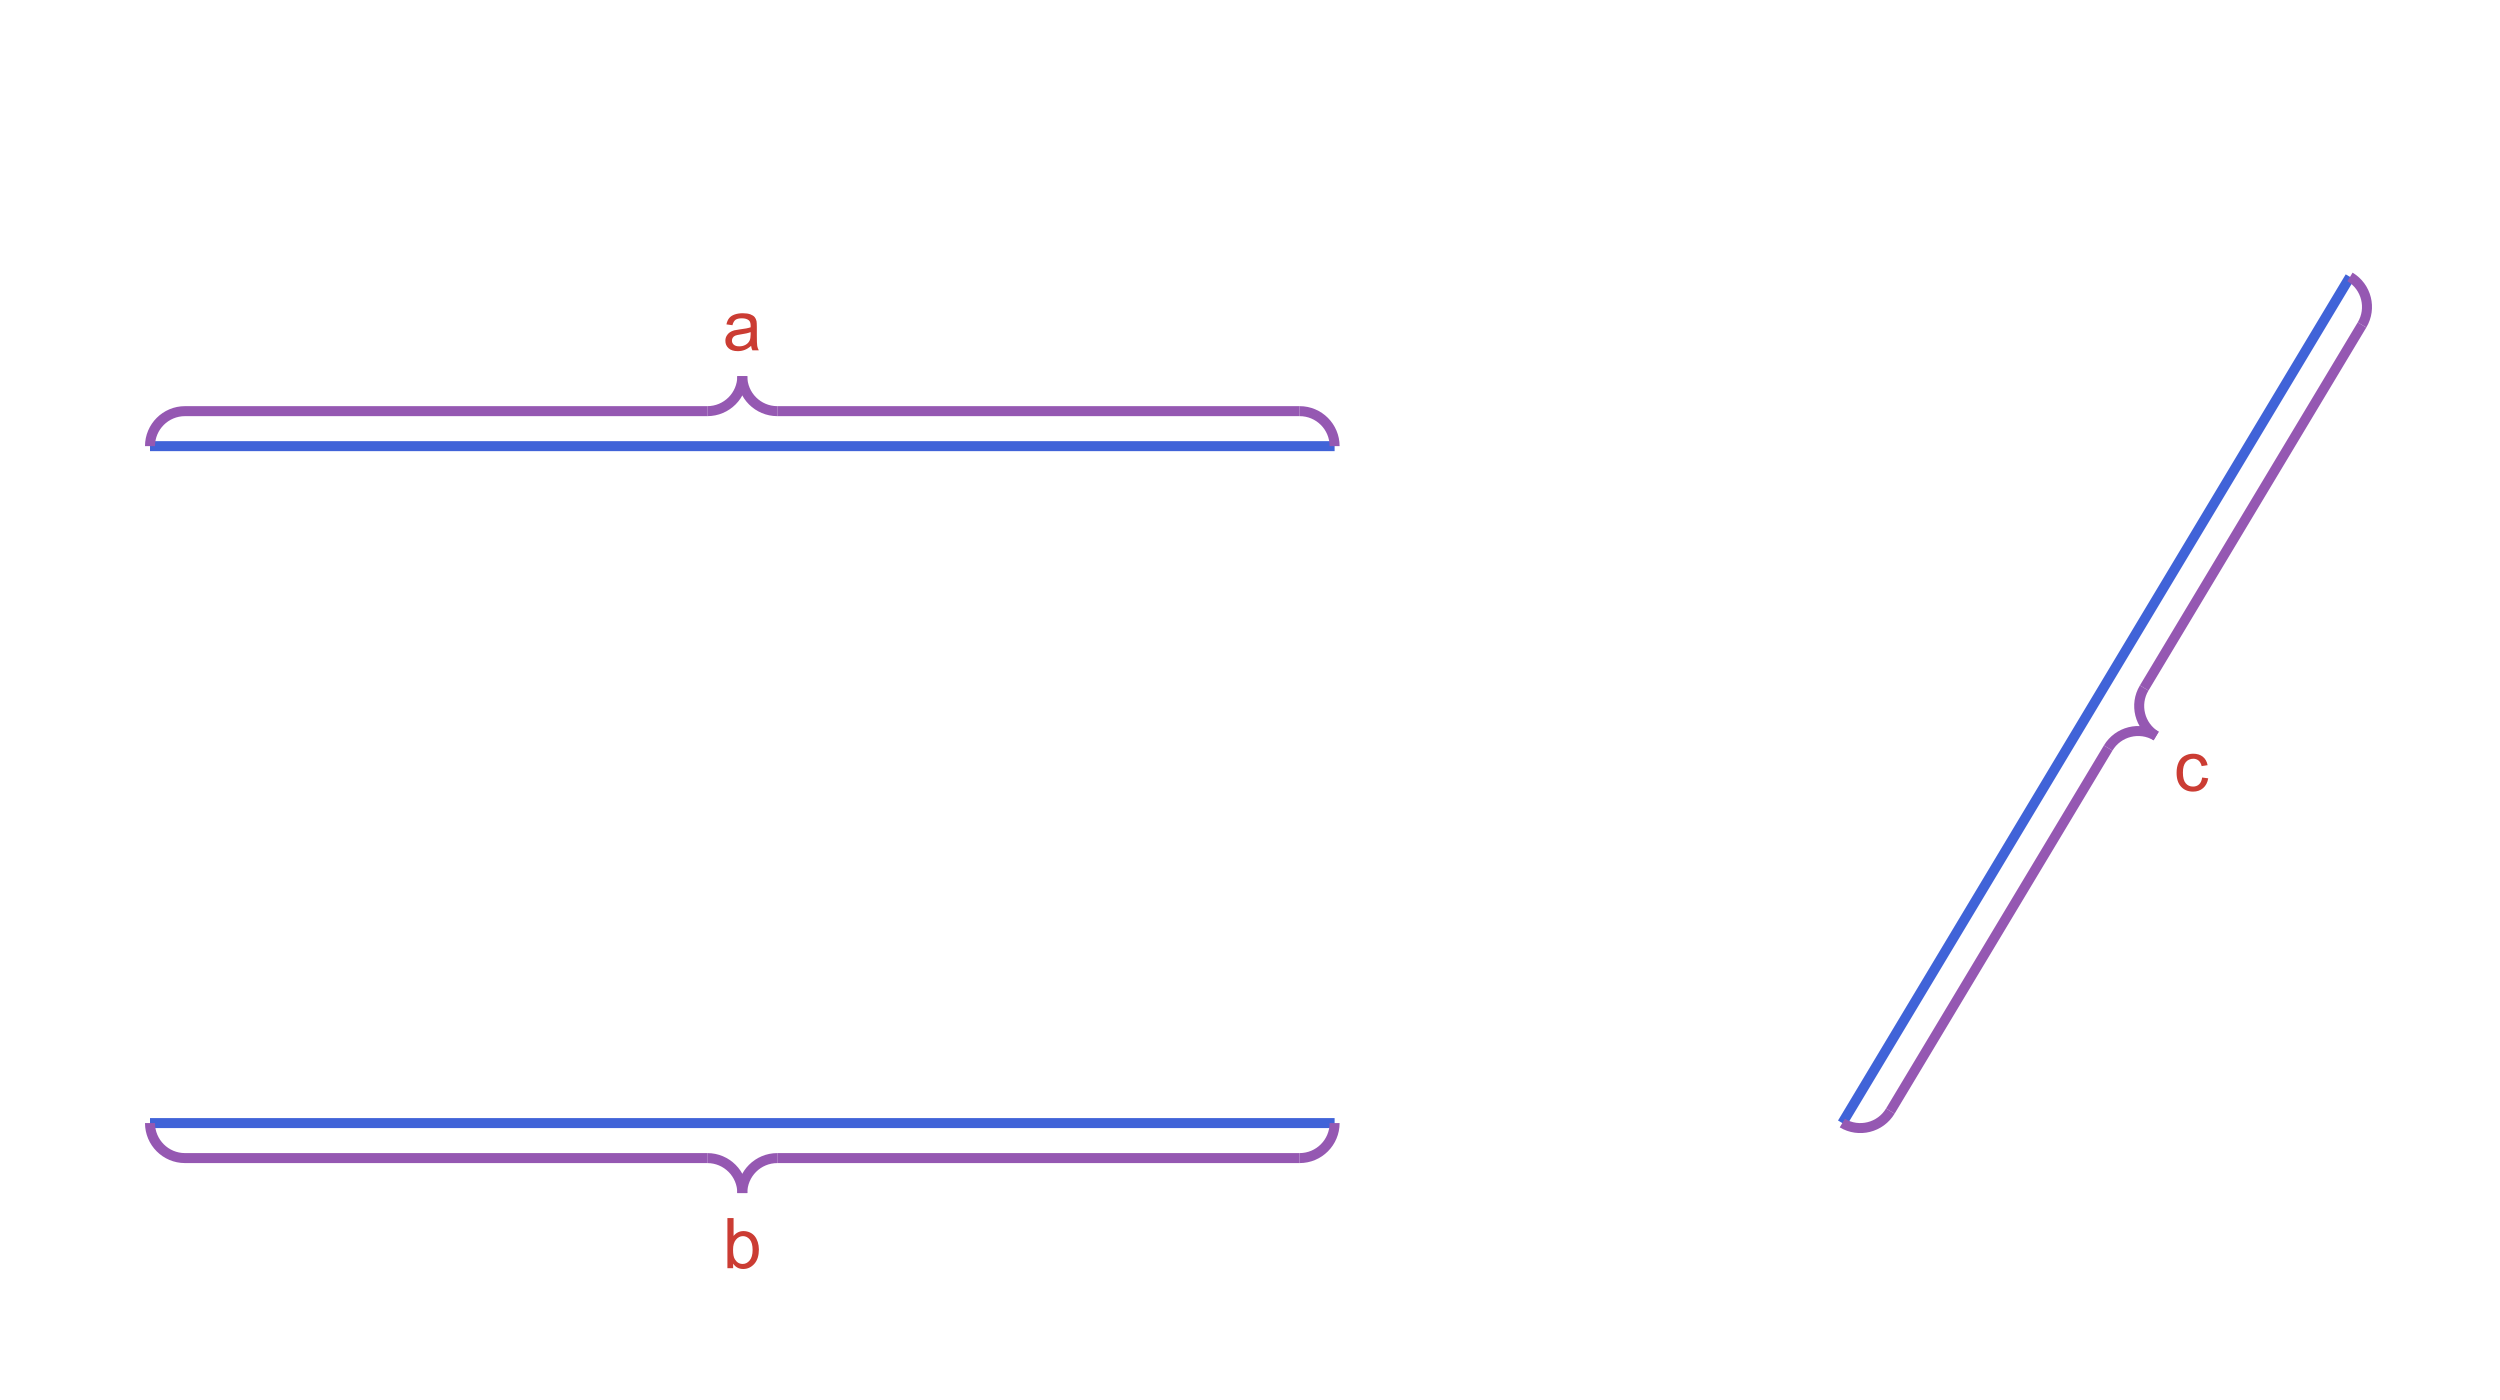
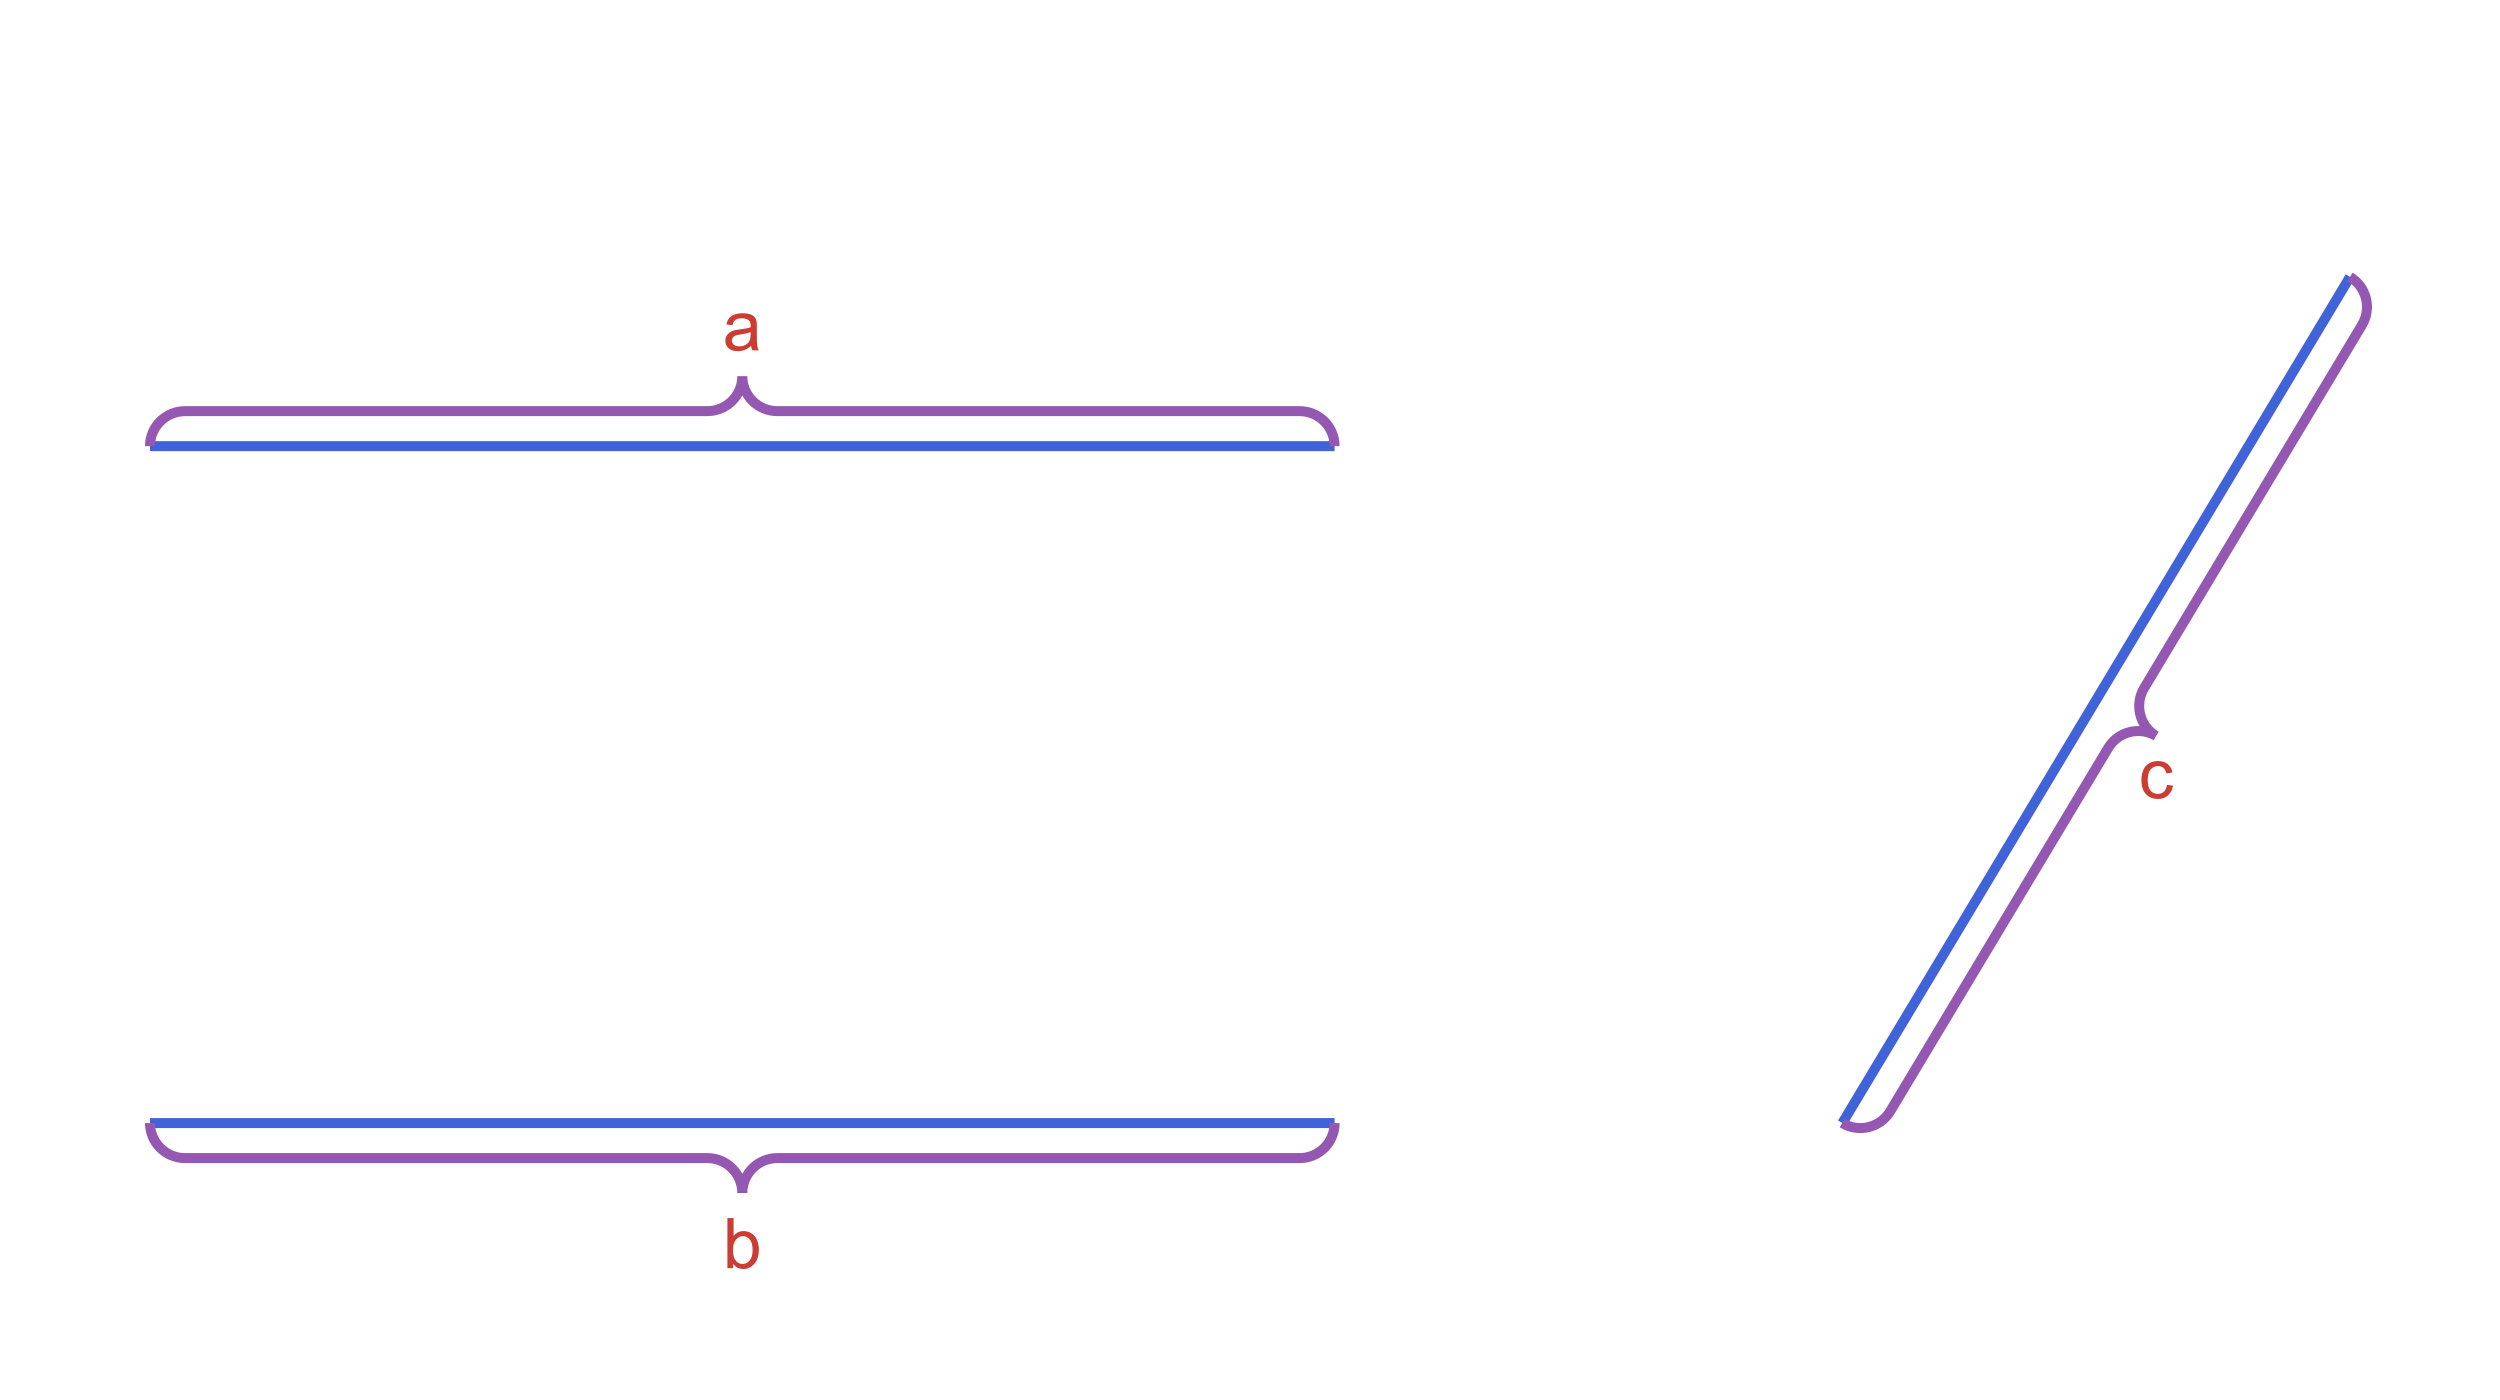
<svg xmlns="http://www.w3.org/2000/svg" xmlns:xlink="http://www.w3.org/1999/xlink" width="500" height="280" viewBox="0 0 500 280">
  <defs>
    <g>
      <g id="glyph-0-0">
        <path d="M 5.66 -0.895 C 5.203 -0.504 4.762 -0.23 4.344 -0.074 C 3.918 0.086 3.469 0.164 2.988 0.164 C 2.188 0.164 1.574 -0.027 1.148 -0.418 C 0.719 -0.805 0.504 -1.305 0.508 -1.914 C 0.504 -2.266 0.586 -2.59 0.75 -2.887 C 0.91 -3.18 1.121 -3.414 1.383 -3.594 C 1.645 -3.77 1.938 -3.906 2.27 -4 C 2.508 -4.059 2.875 -4.121 3.363 -4.184 C 4.355 -4.301 5.086 -4.441 5.559 -4.609 C 5.559 -4.773 5.559 -4.879 5.562 -4.93 C 5.559 -5.426 5.445 -5.781 5.215 -5.988 C 4.898 -6.266 4.43 -6.402 3.812 -6.406 C 3.23 -6.402 2.805 -6.301 2.531 -6.102 C 2.254 -5.895 2.051 -5.535 1.922 -5.023 L 0.719 -5.188 C 0.824 -5.699 1.004 -6.117 1.258 -6.434 C 1.504 -6.75 1.867 -6.992 2.344 -7.164 C 2.816 -7.332 3.363 -7.418 3.992 -7.422 C 4.609 -7.418 5.113 -7.344 5.504 -7.203 C 5.887 -7.055 6.172 -6.871 6.359 -6.652 C 6.539 -6.43 6.668 -6.152 6.742 -5.816 C 6.777 -5.605 6.797 -5.227 6.801 -4.684 L 6.801 -3.043 C 6.797 -1.895 6.824 -1.172 6.879 -0.871 C 6.934 -0.566 7.035 -0.277 7.191 0 L 5.906 0 C 5.777 -0.254 5.695 -0.551 5.66 -0.895 Z M 5.559 -3.645 C 5.109 -3.461 4.438 -3.305 3.547 -3.18 C 3.039 -3.105 2.684 -3.023 2.473 -2.934 C 2.262 -2.84 2.098 -2.707 1.988 -2.531 C 1.871 -2.355 1.816 -2.16 1.82 -1.949 C 1.816 -1.617 1.941 -1.344 2.191 -1.129 C 2.438 -0.906 2.801 -0.797 3.281 -0.801 C 3.754 -0.797 4.176 -0.898 4.547 -1.109 C 4.914 -1.312 5.184 -1.598 5.359 -1.961 C 5.488 -2.238 5.555 -2.648 5.559 -3.191 Z M 5.559 -3.645 " />
      </g>
      <g id="glyph-0-1">
        <path d="M 2.059 0 L 0.914 0 L 0.914 -10.023 L 2.148 -10.023 L 2.148 -6.445 C 2.664 -7.094 3.328 -7.418 4.137 -7.422 C 4.582 -7.418 5.004 -7.328 5.402 -7.152 C 5.801 -6.969 6.129 -6.715 6.387 -6.395 C 6.645 -6.066 6.844 -5.676 6.992 -5.215 C 7.133 -4.754 7.207 -4.262 7.211 -3.738 C 7.207 -2.496 6.898 -1.535 6.289 -0.855 C 5.672 -0.176 4.934 0.164 4.074 0.164 C 3.215 0.164 2.543 -0.191 2.059 -0.91 Z M 2.043 -3.684 C 2.039 -2.812 2.156 -2.184 2.398 -1.797 C 2.781 -1.16 3.309 -0.844 3.973 -0.848 C 4.508 -0.844 4.969 -1.078 5.363 -1.547 C 5.754 -2.016 5.953 -2.711 5.953 -3.637 C 5.953 -4.582 5.766 -5.281 5.391 -5.734 C 5.016 -6.184 4.559 -6.41 4.027 -6.414 C 3.484 -6.41 3.02 -6.176 2.629 -5.711 C 2.234 -5.242 2.039 -4.566 2.043 -3.684 Z M 2.043 -3.684 " />
      </g>
      <g id="glyph-0-2">
        <path d="M 5.66 -2.66 L 6.871 -2.5 C 6.734 -1.664 6.395 -1.012 5.855 -0.543 C 5.309 -0.07 4.641 0.164 3.848 0.164 C 2.852 0.164 2.055 -0.16 1.453 -0.809 C 0.848 -1.457 0.543 -2.387 0.547 -3.602 C 0.543 -4.383 0.676 -5.07 0.938 -5.66 C 1.195 -6.246 1.59 -6.684 2.121 -6.98 C 2.652 -7.27 3.23 -7.418 3.855 -7.422 C 4.645 -7.418 5.289 -7.219 5.789 -6.824 C 6.289 -6.422 6.609 -5.855 6.754 -5.125 L 5.559 -4.941 C 5.441 -5.426 5.238 -5.793 4.953 -6.043 C 4.66 -6.285 4.312 -6.41 3.902 -6.414 C 3.281 -6.41 2.777 -6.188 2.391 -5.746 C 2.004 -5.297 1.809 -4.594 1.812 -3.637 C 1.809 -2.656 1.996 -1.945 2.371 -1.508 C 2.742 -1.062 3.23 -0.844 3.836 -0.848 C 4.316 -0.844 4.719 -0.992 5.043 -1.289 C 5.367 -1.586 5.574 -2.043 5.66 -2.66 Z M 5.66 -2.66 " />
      </g>
    </g>
  </defs>
  <path fill="none" stroke-width="2" stroke-linecap="butt" stroke-linejoin="miter" stroke="rgb(25.1%, 38.8%, 84.7%)" stroke-opacity="1" stroke-miterlimit="10" d="M 30 89.23 L 266.922 89.23 " />
  <path fill="none" stroke-width="2" stroke-linecap="butt" stroke-linejoin="miter" stroke="rgb(25.1%, 38.8%, 84.7%)" stroke-opacity="1" stroke-miterlimit="10" d="M 30 224.617 L 266.922 224.617 " />
  <path fill="none" stroke-width="2" stroke-linecap="butt" stroke-linejoin="miter" stroke="rgb(25.1%, 38.8%, 84.7%)" stroke-opacity="1" stroke-miterlimit="10" d="M 368.461 224.617 L 470 55.383 " />
-   <path fill="none" stroke-width="2" stroke-linecap="butt" stroke-linejoin="miter" stroke="rgb(58.4%, 34.5%, 69.8%)" stroke-opacity="1" stroke-miterlimit="10" d="M 30 89.23 C 30 85.363 33.133 82.23 37 82.23 " />
-   <path fill="none" stroke-width="2" stroke-linecap="butt" stroke-linejoin="miter" stroke="rgb(58.4%, 34.5%, 69.8%)" stroke-opacity="1" stroke-miterlimit="10" d="M 37 82.23 L 141.461 82.23 " />
-   <path fill="none" stroke-width="2" stroke-linecap="butt" stroke-linejoin="miter" stroke="rgb(58.4%, 34.5%, 69.8%)" stroke-opacity="1" stroke-miterlimit="10" d="M 148.461 75.23 C 148.461 79.098 145.328 82.23 141.461 82.23 " />
-   <path fill="none" stroke-width="2" stroke-linecap="butt" stroke-linejoin="miter" stroke="rgb(58.4%, 34.5%, 69.8%)" stroke-opacity="1" stroke-miterlimit="10" d="M 155.461 82.23 C 151.594 82.23 148.461 79.098 148.461 75.23 " />
-   <path fill="none" stroke-width="2" stroke-linecap="butt" stroke-linejoin="miter" stroke="rgb(58.4%, 34.5%, 69.8%)" stroke-opacity="1" stroke-miterlimit="10" d="M 155.461 82.23 L 259.922 82.23 " />
-   <path fill="none" stroke-width="2" stroke-linecap="butt" stroke-linejoin="miter" stroke="rgb(58.4%, 34.5%, 69.8%)" stroke-opacity="1" stroke-miterlimit="10" d="M 259.922 82.23 C 263.789 82.23 266.922 85.363 266.922 89.23 " />
-   <path fill="none" stroke-width="2" stroke-linecap="butt" stroke-linejoin="miter" stroke="rgb(58.4%, 34.5%, 69.8%)" stroke-opacity="1" stroke-miterlimit="10" d="M 37 231.617 C 33.133 231.617 30 228.48 30 224.617 " />
-   <path fill="none" stroke-width="2" stroke-linecap="butt" stroke-linejoin="miter" stroke="rgb(58.4%, 34.5%, 69.8%)" stroke-opacity="1" stroke-miterlimit="10" d="M 37 231.617 L 141.461 231.617 " />
-   <path fill="none" stroke-width="2" stroke-linecap="butt" stroke-linejoin="miter" stroke="rgb(58.4%, 34.5%, 69.8%)" stroke-opacity="1" stroke-miterlimit="10" d="M 141.461 231.617 C 145.328 231.617 148.461 234.75 148.461 238.617 " />
-   <path fill="none" stroke-width="2" stroke-linecap="butt" stroke-linejoin="miter" stroke="rgb(58.4%, 34.5%, 69.8%)" stroke-opacity="1" stroke-miterlimit="10" d="M 148.461 238.617 C 148.461 234.75 151.594 231.617 155.461 231.617 " />
-   <path fill="none" stroke-width="2" stroke-linecap="butt" stroke-linejoin="miter" stroke="rgb(58.4%, 34.5%, 69.8%)" stroke-opacity="1" stroke-miterlimit="10" d="M 155.461 231.617 L 259.922 231.617 " />
-   <path fill="none" stroke-width="2" stroke-linecap="butt" stroke-linejoin="miter" stroke="rgb(58.4%, 34.5%, 69.8%)" stroke-opacity="1" stroke-miterlimit="10" d="M 266.922 224.617 C 266.922 228.48 263.789 231.617 259.922 231.617 " />
-   <path fill="none" stroke-width="2" stroke-linecap="butt" stroke-linejoin="miter" stroke="rgb(58.4%, 34.5%, 69.8%)" stroke-opacity="1" stroke-miterlimit="10" d="M 378.066 222.215 C 376.078 225.531 371.777 226.605 368.461 224.617 " />
-   <path fill="none" stroke-width="2" stroke-linecap="butt" stroke-linejoin="miter" stroke="rgb(58.4%, 34.5%, 69.8%)" stroke-opacity="1" stroke-miterlimit="10" d="M 378.066 222.215 L 421.633 149.605 " />
-   <path fill="none" stroke-width="2" stroke-linecap="butt" stroke-linejoin="miter" stroke="rgb(58.4%, 34.5%, 69.8%)" stroke-opacity="1" stroke-miterlimit="10" d="M 421.633 149.605 C 423.621 146.289 427.922 145.215 431.234 147.203 " />
-   <path fill="none" stroke-width="2" stroke-linecap="butt" stroke-linejoin="miter" stroke="rgb(58.4%, 34.5%, 69.8%)" stroke-opacity="1" stroke-miterlimit="10" d="M 431.234 147.203 C 427.922 145.215 426.844 140.914 428.836 137.598 " />
-   <path fill="none" stroke-width="2" stroke-linecap="butt" stroke-linejoin="miter" stroke="rgb(58.4%, 34.5%, 69.8%)" stroke-opacity="1" stroke-miterlimit="10" d="M 428.836 137.598 L 472.402 64.988 " />
-   <path fill="none" stroke-width="2" stroke-linecap="butt" stroke-linejoin="miter" stroke="rgb(58.4%, 34.5%, 69.8%)" stroke-opacity="1" stroke-miterlimit="10" d="M 470 55.383 C 473.316 57.375 474.391 61.672 472.402 64.988 " />
+   <path fill="none" stroke-width="2" stroke-linecap="butt" stroke-linejoin="miter" stroke="rgb(58.4%, 34.5%, 69.8%)" stroke-opacity="1" stroke-miterlimit="10" d="M 30 89.23 C 30 85.363 33.133 82.23 37 82.23 L 141.461 82.23 C 145.328 82.23 148.461 79.098 148.461 75.23 C 148.461 79.098 151.594 82.23 155.461 82.23 L 259.922 82.23 C 263.789 82.23 266.922 85.363 266.922 89.23 " />
+   <path fill="none" stroke-width="2" stroke-linecap="butt" stroke-linejoin="miter" stroke="rgb(58.4%, 34.5%, 69.8%)" stroke-opacity="1" stroke-miterlimit="10" d="M 30 224.617 C 30 228.48 33.133 231.617 37 231.617 L 141.461 231.617 C 145.328 231.617 148.461 234.75 148.461 238.617 C 148.461 234.75 151.594 231.617 155.461 231.617 L 259.922 231.617 C 263.789 231.617 266.922 228.48 266.922 224.617 " />
+   <path fill="none" stroke-width="2" stroke-linecap="butt" stroke-linejoin="miter" stroke="rgb(58.4%, 34.5%, 69.8%)" stroke-opacity="1" stroke-miterlimit="10" d="M 368.461 224.617 C 371.777 226.605 376.078 225.531 378.066 222.215 L 421.633 149.605 C 423.621 146.289 427.922 145.215 431.234 147.203 C 427.922 145.215 426.844 140.914 428.836 137.598 L 472.402 64.988 C 474.391 61.672 473.316 57.375 470 55.383 " />
  <g fill="rgb(79.6%, 23.5%, 20%)" fill-opacity="1">
    <use xlink:href="#glyph-0-0" x="144.568" y="70.067" />
  </g>
  <g fill="rgb(79.6%, 23.5%, 20%)" fill-opacity="1">
    <use xlink:href="#glyph-0-1" x="144.568" y="253.637" />
  </g>
  <g fill="rgb(79.6%, 23.5%, 20%)" fill-opacity="1">
-     <use xlink:href="#glyph-0-2" x="434.771" y="158.162" />
+     <use xlink:href="#glyph-0-2" x="427.736" y="159.627" />
  </g>
</svg>
